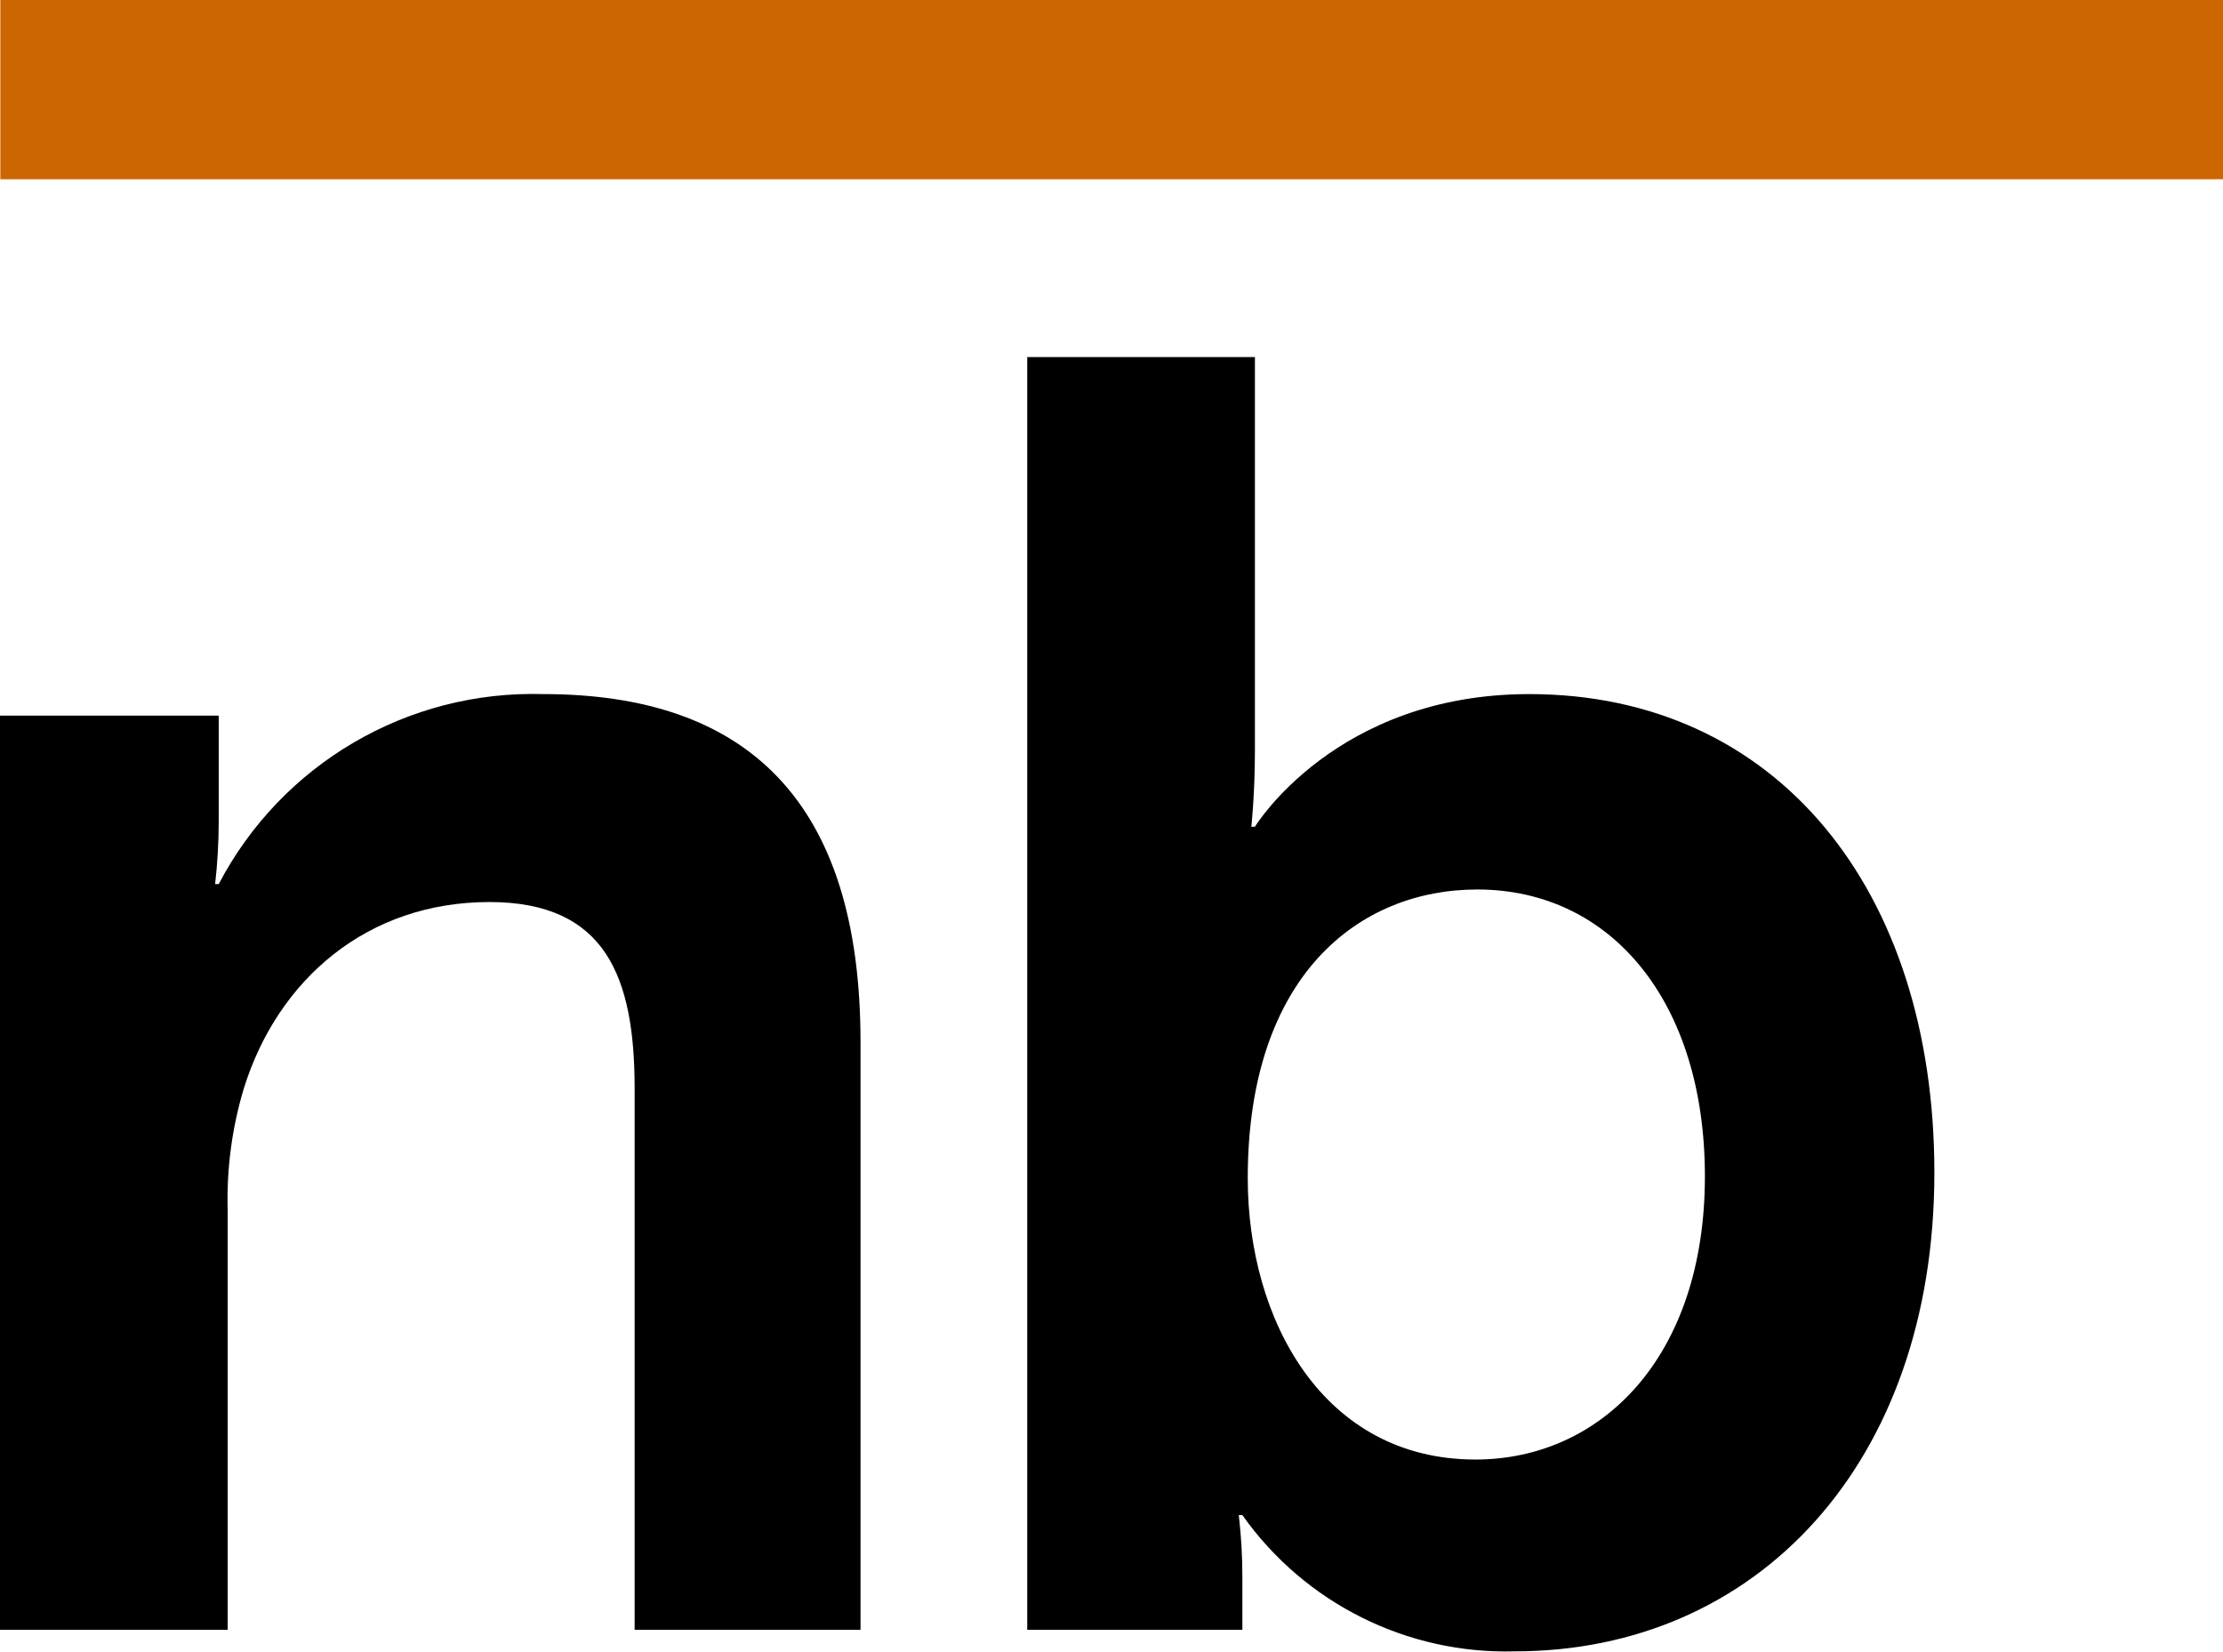
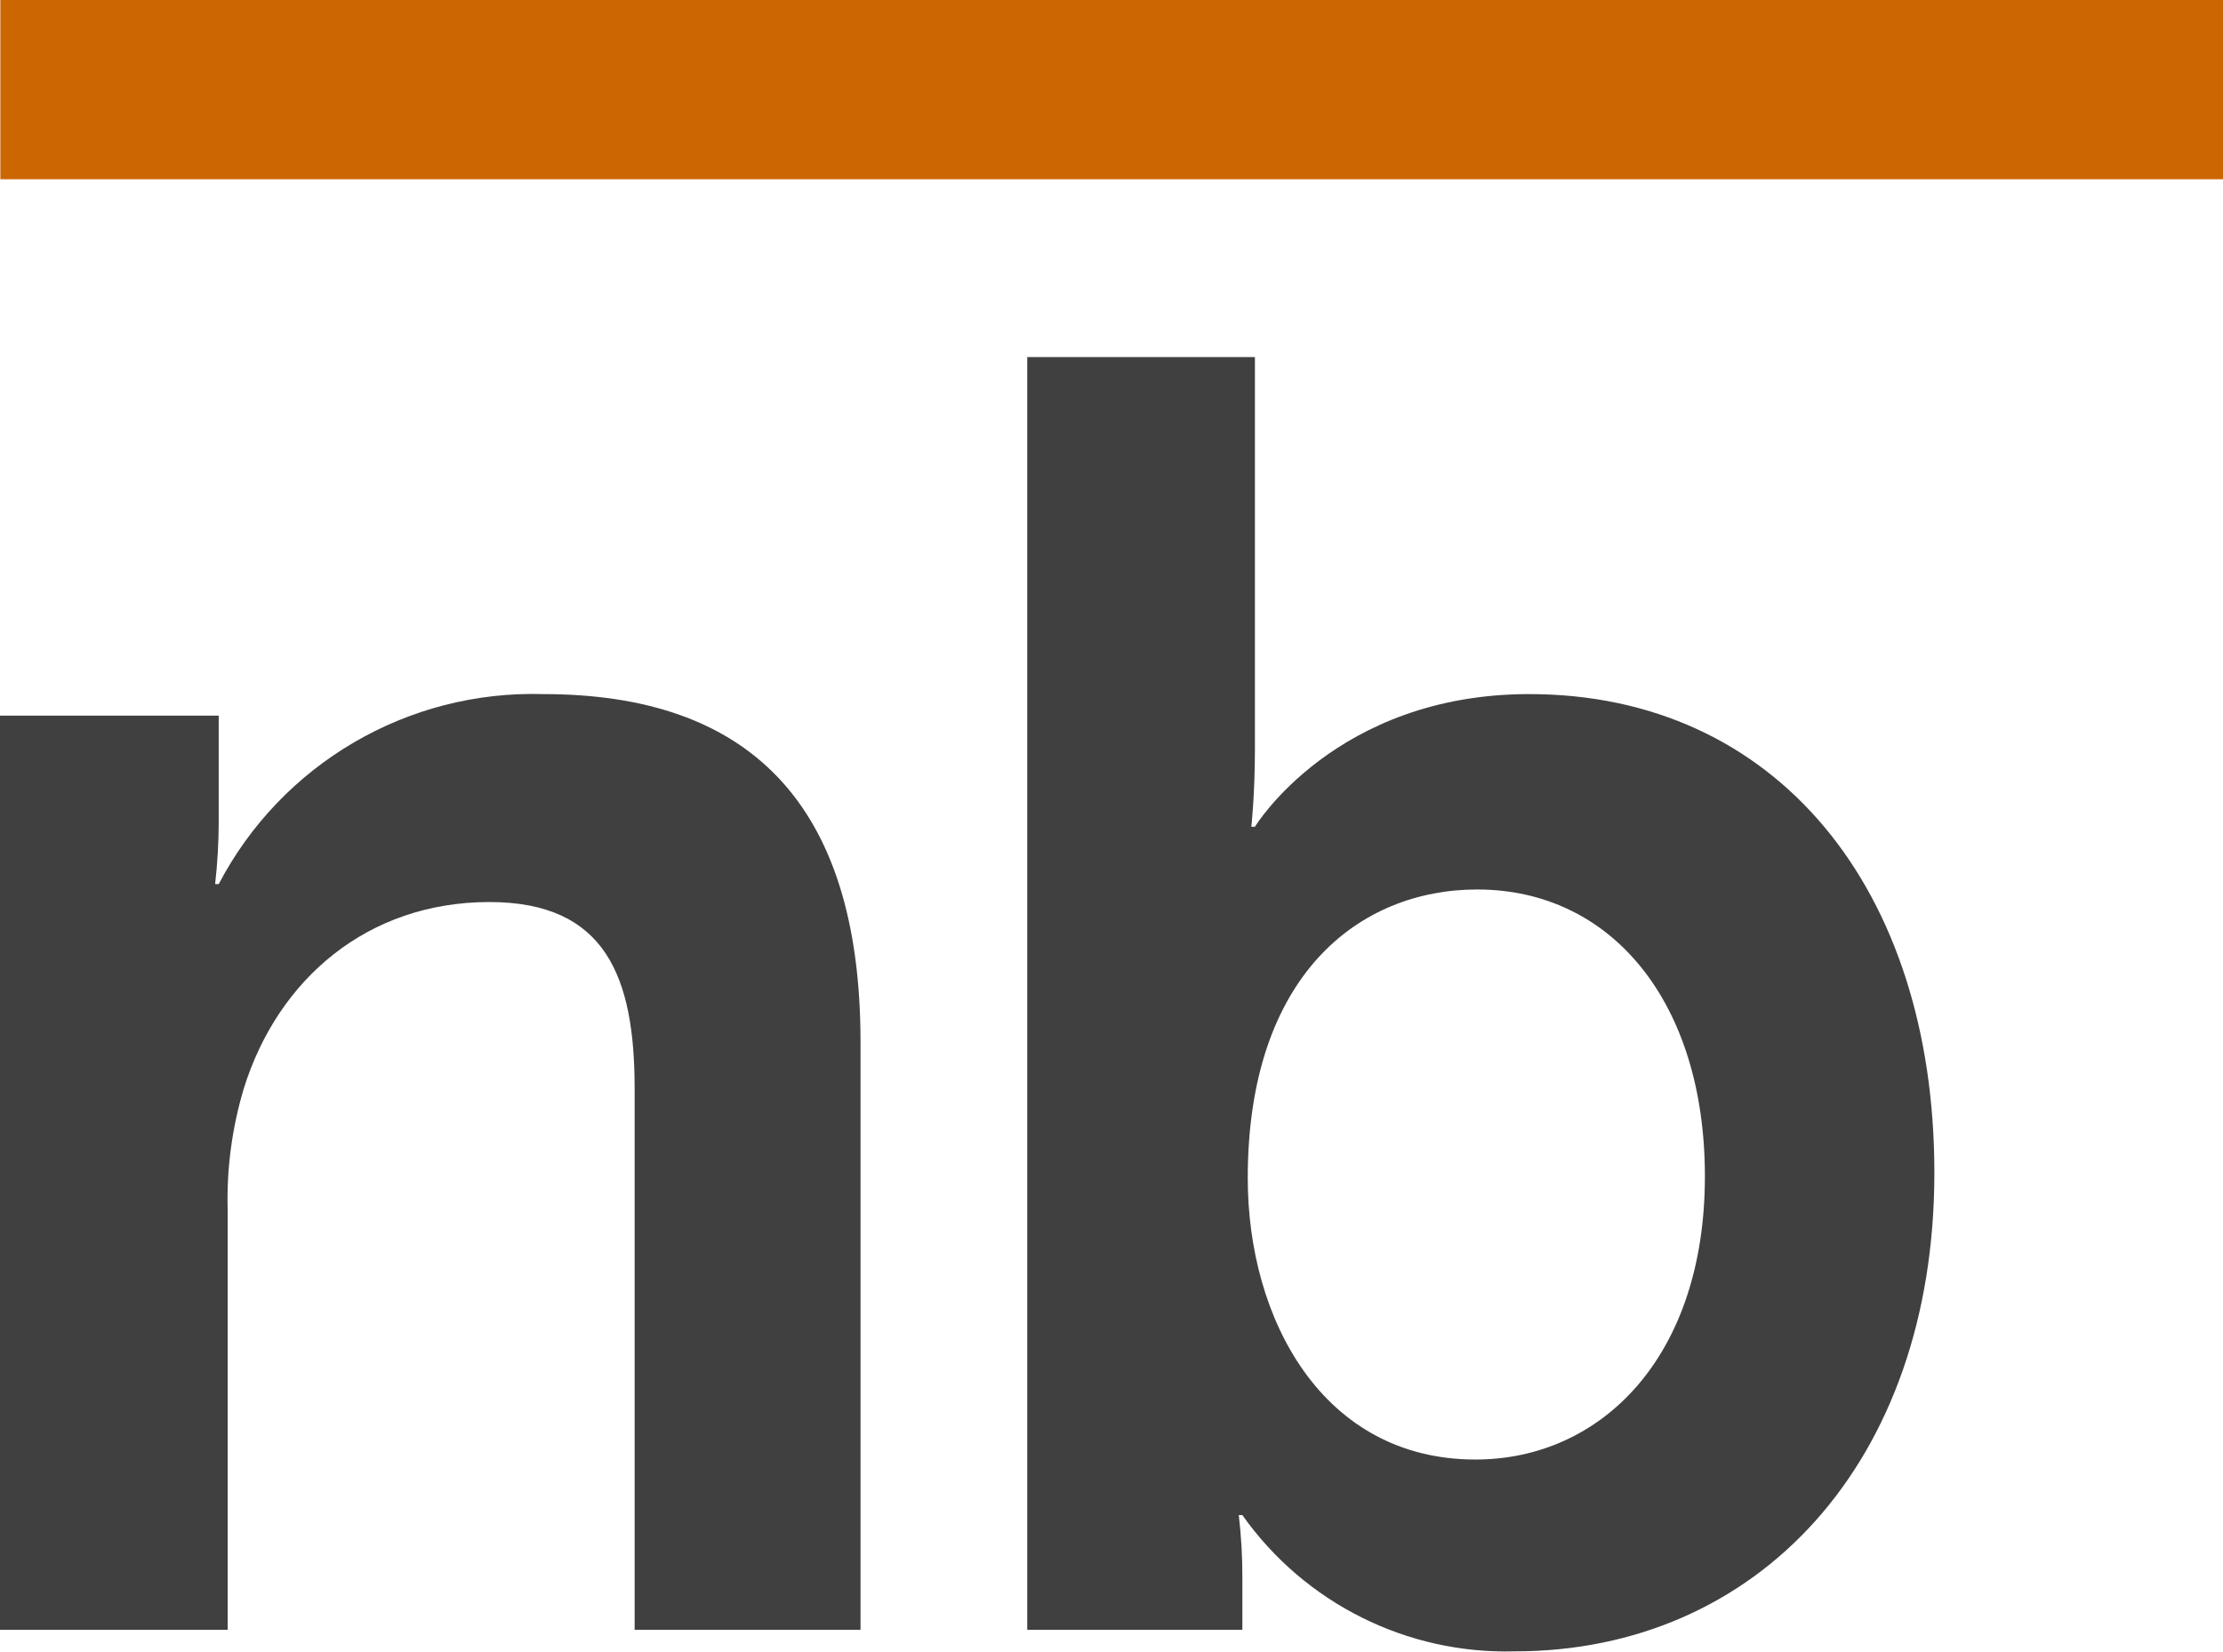
<svg xmlns="http://www.w3.org/2000/svg" viewBox="0 0 124 92.13">
-   <path d="M0,39.92H12.2v5.9a31.58,31.58,0,0,1-.2,3.5h.2a19.78,19.78,0,0,1,18.1-10.6c11.3,0,17.7,5.9,17.7,19.4v32.8H35.4V60.72c0-6.2-1.6-10.4-8.1-10.4-6.8,0-11.8,4.3-13.7,10.4a21.51,21.51,0,0,0-.9,6.8v23.4H0Z" />
-   <path d="M57.3,19.92H70v21.9c0,2.5-.2,4.3-.2,4.3H70s4.5-7.4,15.3-7.4c13.8,0,22.6,10.9,22.6,26.7,0,16.2-9.9,26.7-23.4,26.7a18,18,0,0,1-15.2-7.6h-.2a29.36,29.36,0,0,1,.2,3.5v2.9h-12Zm25,61.5c7,0,12.8-5.7,12.8-15.8,0-9.7-5.2-16-12.7-16-6.6,0-12.8,4.8-12.8,16.1C69.6,73.62,73.8,81.42,82.3,81.42Z" />
+   <g fill="#404040">
+     <path d="M0,39.92H12.2v5.9a31.58,31.58,0,0,1-.2,3.5h.2a19.78,19.78,0,0,1,18.1-10.6c11.3,0,17.7,5.9,17.7,19.4v32.8H35.4V60.72c0-6.2-1.6-10.4-8.1-10.4-6.8,0-11.8,4.3-13.7,10.4a21.51,21.51,0,0,0-.9,6.8v23.4H0Z" />
+     <path d="M57.3,19.92H70v21.9c0,2.5-.2,4.3-.2,4.3H70s4.5-7.4,15.3-7.4c13.8,0,22.6,10.9,22.6,26.7,0,16.2-9.9,26.7-23.4,26.7a18,18,0,0,1-15.2-7.6h-.2a29.36,29.36,0,0,1,.2,3.5v2.9h-12Zm25,61.5c7,0,12.8-5.7,12.8-15.8,0-9.7-5.2-16-12.7-16-6.6,0-12.8,4.8-12.8,16.1C69.6,73.62,73.8,81.42,82.3,81.42Z" />
+   </g>
  <line x1="124" y1="5" x2="0.02" y2="5" fill="none" stroke="#c60" stroke-width="10" />
</svg>
